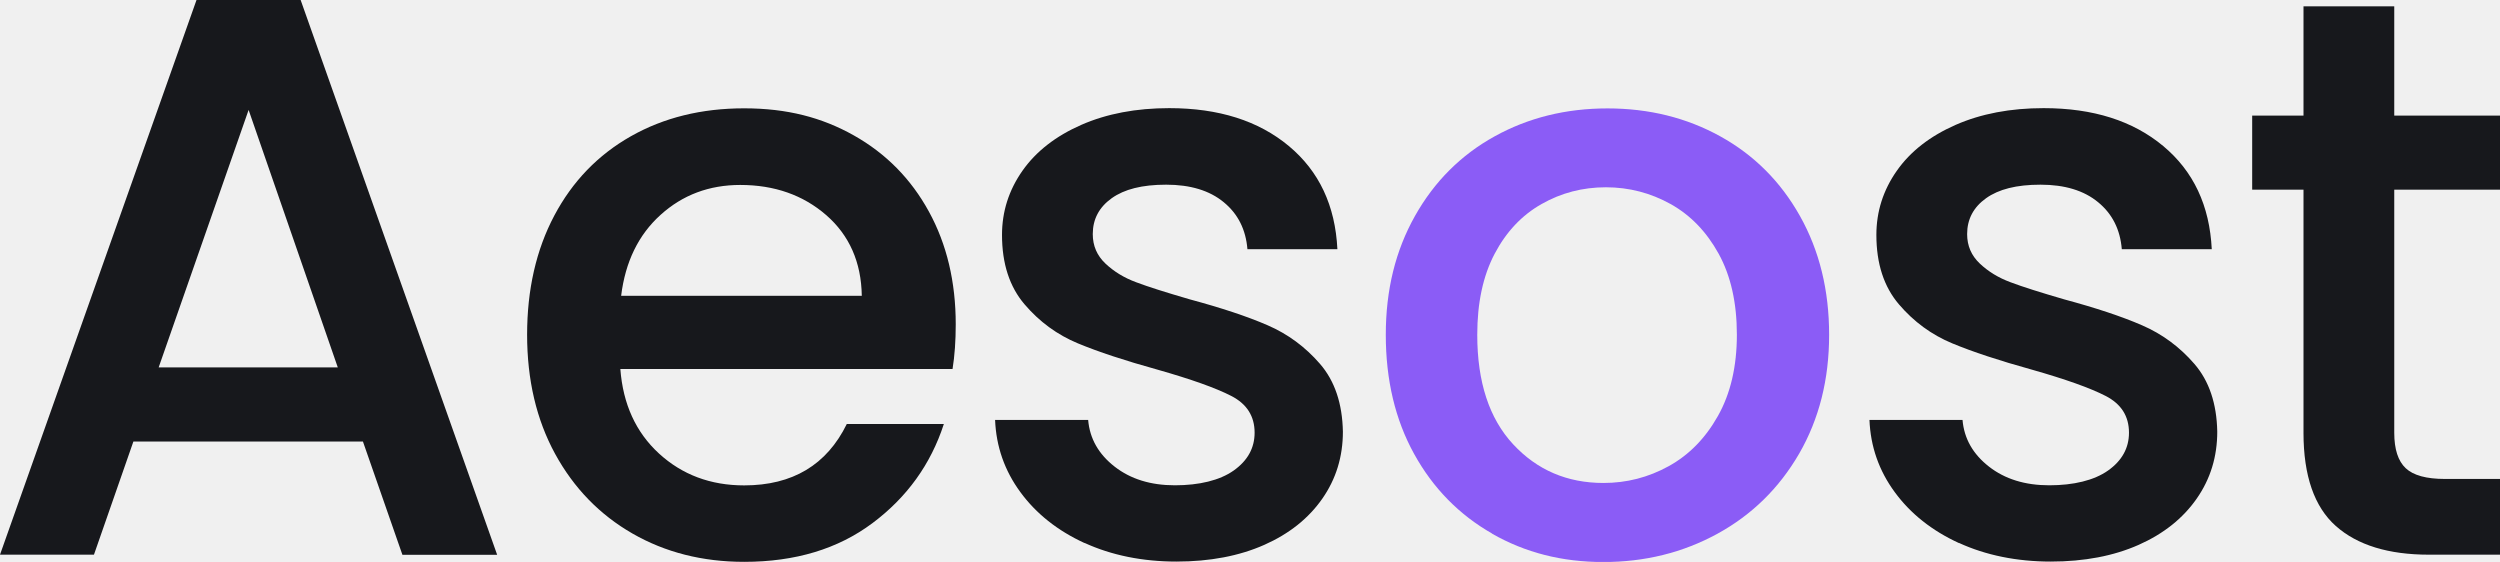
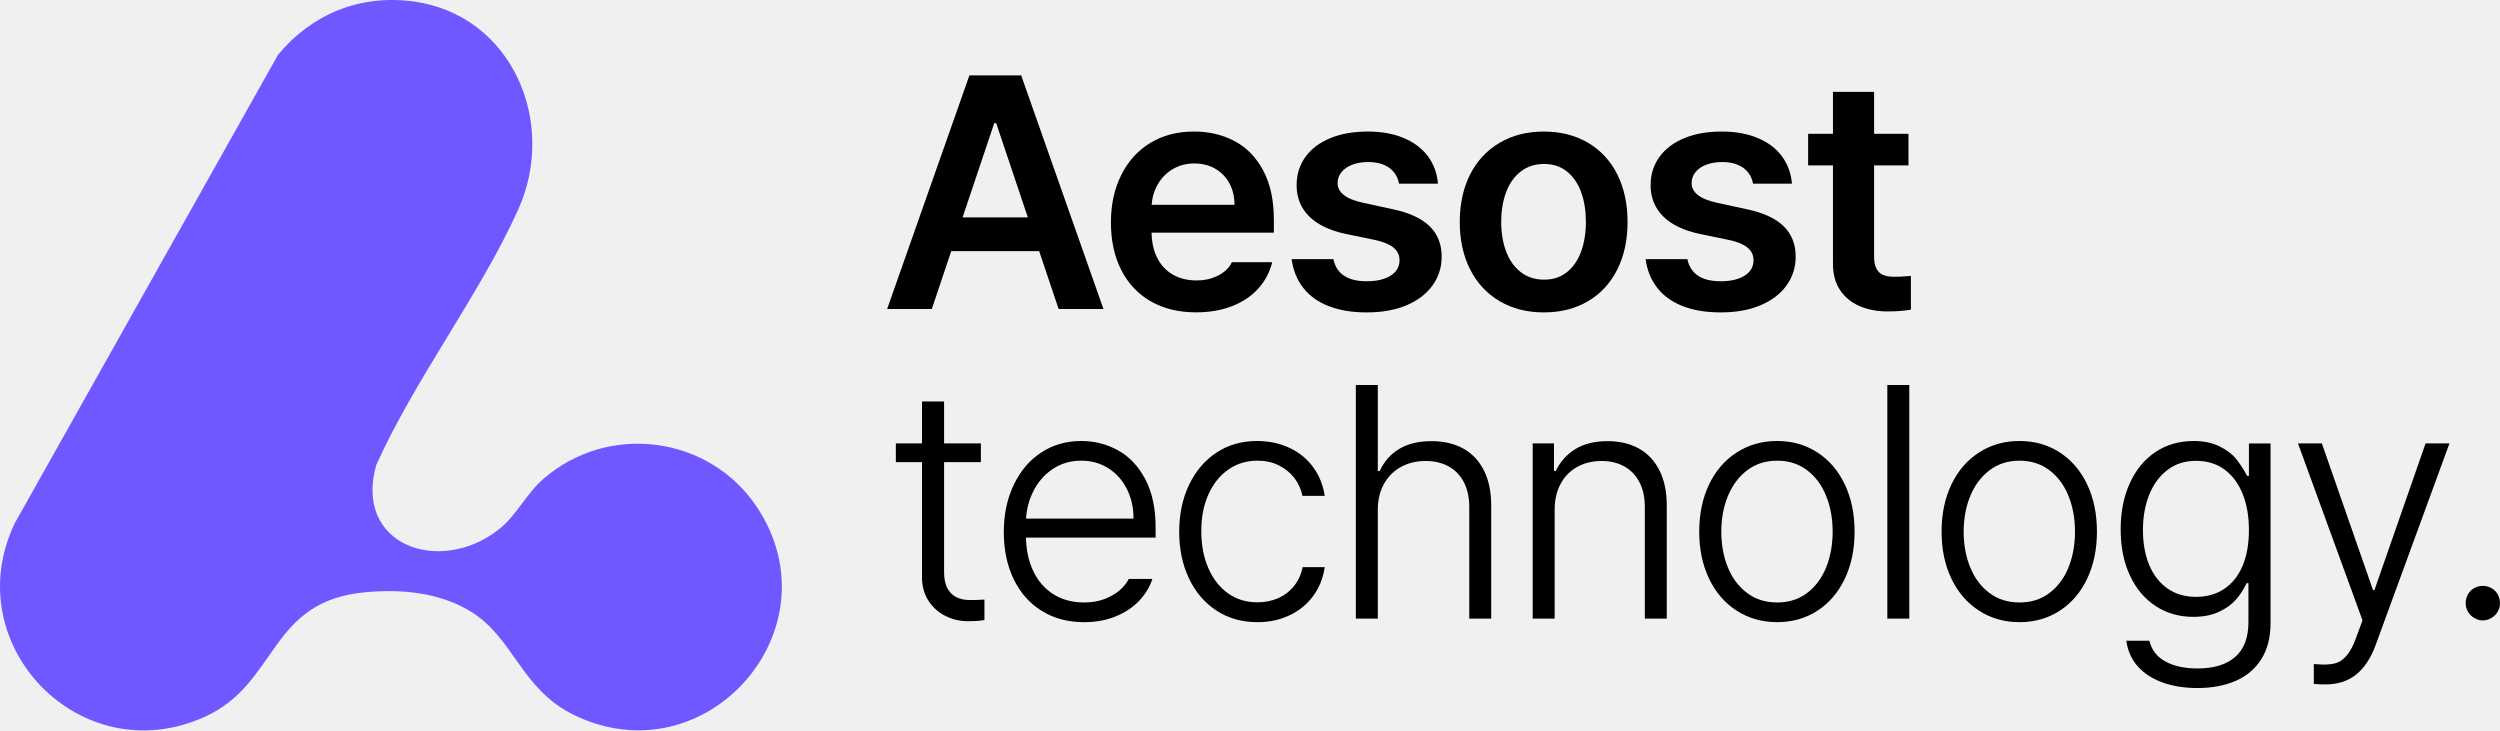
- <svg xmlns="http://www.w3.org/2000/svg" width="218" height="49" viewBox="0 0 218 49" fill="none">
-   <g clip-path="url(#clip0_1_4)">
-     <path d="M31.657 38.501H11.632L8.193 48.368H0L17.135 0H26.216L43.351 48.376H35.089L31.65 38.508L31.657 38.501ZM29.455 32.037L21.679 9.586L13.835 32.037H29.455Z" fill="#17181C" />
-     <path d="M83.062 32.178H54.094C54.326 35.237 55.447 37.697 57.464 39.547C59.481 41.397 61.962 42.326 64.891 42.326C69.111 42.326 72.095 40.538 73.841 36.971H82.305C81.161 40.491 79.082 43.372 76.075 45.62C73.069 47.868 69.343 48.992 64.891 48.992C61.267 48.992 58.02 48.172 55.153 46.525C52.286 44.878 50.037 42.56 48.406 39.578C46.775 36.588 45.964 33.122 45.964 29.188C45.964 25.253 46.752 21.787 48.336 18.797C49.921 15.808 52.147 13.505 55.014 11.881C57.881 10.257 61.174 9.446 64.891 9.446C68.609 9.446 71.662 10.234 74.46 11.811C77.258 13.388 79.437 15.597 80.998 18.446C82.56 21.296 83.34 24.574 83.34 28.282C83.34 29.718 83.248 31.014 83.062 32.178ZM75.148 25.784C75.101 22.865 74.066 20.523 72.056 18.766C70.039 17.01 67.535 16.128 64.551 16.128C61.846 16.128 59.528 16.994 57.603 18.735C55.679 20.468 54.527 22.826 54.164 25.792H75.148V25.784Z" fill="#17181C" />
-     <path d="M94.586 47.361C92.221 46.276 90.35 44.792 88.975 42.911C87.599 41.038 86.865 38.938 86.772 36.619H94.887C95.026 38.243 95.791 39.593 97.19 40.686C98.589 41.779 100.344 42.318 102.454 42.318C104.564 42.318 106.364 41.889 107.578 41.03C108.791 40.171 109.402 39.07 109.402 37.728C109.402 36.291 108.722 35.222 107.369 34.527C106.017 33.832 103.868 33.067 100.931 32.232C98.087 31.444 95.768 30.679 93.983 29.937C92.198 29.195 90.644 28.064 89.338 26.534C88.032 25.003 87.375 22.989 87.375 20.484C87.375 18.446 87.97 16.581 89.16 14.887C90.35 13.193 92.066 11.866 94.284 10.89C96.51 9.914 99.069 9.43 101.959 9.43C106.272 9.43 109.742 10.531 112.385 12.732C115.029 14.933 116.435 17.931 116.621 21.733H108.776C108.637 20.015 107.949 18.649 106.712 17.634C105.476 16.612 103.799 16.104 101.689 16.104C99.579 16.104 98.04 16.503 96.943 17.283C95.838 18.072 95.289 19.118 95.289 20.413C95.289 21.436 95.66 22.287 96.394 22.982C97.129 23.676 98.017 24.223 99.076 24.613C100.127 25.011 101.689 25.503 103.752 26.104C106.504 26.846 108.768 27.595 110.53 28.36C112.3 29.125 113.823 30.249 115.106 31.733C116.389 33.216 117.053 35.183 117.1 37.642C117.1 39.82 116.505 41.764 115.307 43.481C114.109 45.198 112.432 46.541 110.252 47.509C108.073 48.477 105.514 48.969 102.577 48.969C99.64 48.969 96.92 48.422 94.562 47.337L94.586 47.361Z" fill="#17181C" />
-     <path d="M130.123 46.533C127.232 44.886 124.96 42.568 123.314 39.586C121.66 36.596 120.841 33.13 120.841 29.195C120.841 25.261 121.691 21.85 123.383 18.837C125.076 15.823 127.395 13.513 130.332 11.889C133.269 10.265 136.546 9.453 140.17 9.453C143.795 9.453 147.072 10.265 150.009 11.889C152.946 13.513 155.265 15.823 156.957 18.837C158.65 21.85 159.5 25.3 159.5 29.195C159.5 33.091 158.627 36.541 156.888 39.554C155.141 42.568 152.768 44.894 149.762 46.541C146.755 48.188 143.44 49.008 139.815 49.008C136.19 49.008 133.006 48.188 130.115 46.541L130.123 46.533ZM145.503 40.655C147.273 39.679 148.703 38.227 149.801 36.276C150.898 34.332 151.455 31.967 151.455 29.188C151.455 26.409 150.929 24.059 149.87 22.131C148.811 20.21 147.412 18.759 145.673 17.791C143.934 16.823 142.049 16.331 140.031 16.331C138.014 16.331 136.144 16.815 134.428 17.791C132.704 18.766 131.344 20.21 130.332 22.131C129.319 24.059 128.817 26.409 128.817 29.188C128.817 33.317 129.86 36.494 131.947 38.742C134.034 40.991 136.662 42.115 139.823 42.115C141.84 42.115 143.733 41.631 145.503 40.655Z" fill="#8B5CF6" />
-     <path d="M170.831 47.361C168.466 46.276 166.595 44.792 165.22 42.911C163.844 41.038 163.11 38.938 163.017 36.619H171.132C171.271 38.243 172.037 39.593 173.435 40.686C174.834 41.779 176.589 42.318 178.699 42.318C180.809 42.318 182.61 41.889 183.823 41.03C185.036 40.171 185.647 39.07 185.647 37.728C185.647 36.291 184.967 35.222 183.614 34.527C182.262 33.832 180.113 33.067 177.176 32.232C174.332 31.444 172.013 30.679 170.228 29.937C168.443 29.195 166.889 28.064 165.583 26.534C164.277 25.003 163.62 22.989 163.62 20.484C163.62 18.446 164.215 16.581 165.405 14.887C166.595 13.193 168.311 11.866 170.529 10.89C172.755 9.914 175.314 9.43 178.204 9.43C182.517 9.43 185.987 10.531 188.63 12.732C191.274 14.933 192.68 17.931 192.866 21.733H185.021C184.882 20.015 184.194 18.649 182.957 17.634C181.721 16.612 180.044 16.104 177.934 16.104C175.824 16.104 174.286 16.503 173.188 17.283C172.083 18.072 171.534 19.118 171.534 20.413C171.534 21.436 171.905 22.287 172.639 22.982C173.374 23.676 174.262 24.223 175.321 24.613C176.372 25.011 177.934 25.503 179.997 26.104C182.749 26.846 185.013 27.595 186.775 28.36C188.545 29.125 190.068 30.249 191.351 31.733C192.634 33.216 193.299 35.183 193.345 37.642C193.345 39.82 192.75 41.764 191.552 43.481C190.354 45.198 188.677 46.541 186.497 47.509C184.318 48.477 181.759 48.969 178.822 48.969C175.886 48.969 173.165 48.422 170.808 47.337L170.831 47.361Z" fill="#17181C" />
-     <path d="M208.779 16.541V37.736C208.779 39.172 209.112 40.202 209.777 40.827C210.441 41.451 211.577 41.764 213.185 41.764H218V48.368H211.801C208.269 48.368 205.564 47.532 203.686 45.87C201.808 44.199 200.865 41.49 200.865 37.736V16.541H196.39V10.078H200.865V0.554H208.779V10.078H218V16.541H208.779Z" fill="#17181C" />
+ <svg xmlns="http://www.w3.org/2000/svg" id="_레이어_1" data-name="레이어_1" version="1.1" viewBox="0 0 1634.59 477.59">
+   <defs>
+     <style>
+       .st0 {
+         fill: #6f58ff;
+       }
+     </style>
+   </defs>
+   <path class="st0" d="M270.4.97c-34.94-4.75-66.53,8.12-88.68,34.98L9.68,342.04c-38.12,79.5,43.28,163.59,124.46,126.53,48.26-22.03,41.16-75.99,105.65-81.44,23.04-1.95,46.79.23,66.89,12.04,29.44,17.29,33.31,51.19,68.8,68.4,85.99,41.7,172.58-56.06,119.41-136.04-31.06-46.73-97.25-55.44-139.79-18.25-11.26,9.85-17.28,23.77-29.26,33.1-38.41,29.91-94.75,10.25-79.82-42.4,25.5-56.57,67.64-111.22,92.84-167.02,25.76-57.06-4.22-127.27-68.47-135.99Z" />
+   <g>
+     <path d="M580.04,202.04l53.79-152.74h33.86l53.79,152.74h-29.32l-40.82-121.52h-1.27l-40.82,121.52h-29.22ZM690.9,142.13v22.05h-80.48v-22.05h80.48Z" />
+     <path d="M752.52,197.09c-8.37-4.78-14.82-11.6-19.36-20.47-4.53-8.86-6.8-19.23-6.8-31.12s2.27-22.13,6.8-31.17c4.54-9.03,10.88-16.02,19.04-20.94,8.16-4.92,17.65-7.39,28.48-7.39,9.77,0,18.6,2.07,26.47,6.23,7.88,4.15,14.14,10.56,18.78,19.25,4.65,8.68,6.97,19.43,6.97,32.22v8.44h-93.77v-18.25h68.03c0-5.2-1.09-9.84-3.27-13.92-2.19-4.08-5.26-7.28-9.23-9.6-3.98-2.32-8.53-3.49-13.66-3.49-5.48,0-10.34,1.3-14.56,3.91-4.22,2.6-7.51,6.1-9.86,10.49-2.36,4.4-3.57,9.2-3.64,14.4v15.61c0,6.68,1.22,12.43,3.64,17.24,2.43,4.82,5.85,8.49,10.28,11.03,4.43,2.53,9.6,3.8,15.5,3.8,3.8,0,7.22-.53,10.28-1.59,3.06-1.05,5.68-2.44,7.86-4.17s3.83-3.78,4.95-6.17h26.37c-1.61,6.54-4.65,12.29-9.12,17.24-4.47,4.96-10.18,8.79-17.14,11.5-6.97,2.71-14.81,4.06-23.53,4.06-11.32,0-21.17-2.39-29.53-7.17Z" />
+     <path d="M908.22,109.64c-3.51-2.46-8.08-3.69-13.71-3.69-3.8,0-7.21.56-10.23,1.69-3.03,1.12-5.4,2.74-7.11,4.85-1.73,2.11-2.59,4.47-2.59,7.06-.07,3.03,1.23,5.63,3.9,7.81,2.67,2.19,6.82,3.91,12.45,5.17l19.51,4.23c10.82,2.25,18.9,5.94,24.2,11.07,5.31,5.13,7.97,11.78,7.97,19.93,0,7.1-2.01,13.41-6.02,18.93-4.01,5.53-9.67,9.83-16.98,12.92-7.32,3.09-15.93,4.65-25.85,4.65s-17.97-1.37-25-4.11c-7.04-2.74-12.59-6.74-16.67-11.97-4.08-5.24-6.61-11.48-7.59-18.73h27.32c.99,4.78,3.31,8.39,6.96,10.82,3.66,2.43,8.61,3.63,14.88,3.63,4.29,0,8.05-.54,11.29-1.64,3.23-1.09,5.72-2.67,7.49-4.74,1.76-2.07,2.63-4.53,2.63-7.34,0-3.38-1.34-6.15-4-8.33-2.67-2.18-6.86-3.87-12.56-5.06l-18.46-3.8c-10.62-2.25-18.66-6.1-24.1-11.55-5.45-5.45-8.18-12.21-8.18-20.3,0-7.03,1.91-13.2,5.75-18.51,3.83-5.31,9.24-9.4,16.24-12.29,6.99-2.88,15.13-4.33,24.42-4.33s16.75,1.39,23.47,4.17c6.71,2.78,12.01,6.73,15.87,11.86,3.87,5.13,6.08,11.15,6.65,18.04h-25.43c-.84-4.5-3.03-7.98-6.54-10.45Z" />
+     <path d="M980.44,196.87c-8.33-4.92-14.75-11.84-19.25-20.78-4.5-8.92-6.75-19.23-6.75-30.9s2.25-22.16,6.75-31.07c4.5-8.89,10.92-15.8,19.25-20.72,8.34-4.92,17.99-7.39,28.96-7.39s20.71,2.47,29.01,7.39c8.3,4.92,14.65,11.84,19.09,20.72,4.43,8.9,6.65,19.26,6.65,31.07s-2.22,21.98-6.65,30.9c-4.43,8.94-10.79,15.86-19.09,20.78-8.3,4.93-17.97,7.39-29.01,7.39s-20.62-2.46-28.96-7.39ZM1024.63,177.84c4.11-3.34,7.19-7.86,9.23-13.56,2.04-5.7,3.06-12.09,3.06-19.2s-1.02-13.61-3.06-19.3c-2.04-5.7-5.12-10.22-9.23-13.56s-9.12-5.01-15.02-5.01-11.18,1.67-15.4,5.01c-4.23,3.34-7.39,7.86-9.5,13.56-2.11,5.69-3.16,12.13-3.16,19.3s1.05,13.59,3.16,19.25c2.11,5.66,5.27,10.16,9.5,13.51,4.22,3.33,9.35,5,15.4,5s10.91-1.67,15.02-5Z" />
+     <path d="M1139.68,109.64c-3.51-2.46-8.08-3.69-13.71-3.69-3.8,0-7.21.56-10.23,1.69-3.03,1.12-5.4,2.74-7.11,4.85-1.73,2.11-2.59,4.47-2.59,7.06-.07,3.03,1.23,5.63,3.9,7.81,2.67,2.19,6.82,3.91,12.45,5.17l19.51,4.23c10.82,2.25,18.9,5.94,24.2,11.07,5.31,5.13,7.97,11.78,7.97,19.93,0,7.1-2.01,13.41-6.02,18.93-4.01,5.53-9.67,9.83-16.98,12.92-7.32,3.09-15.93,4.65-25.85,4.65s-17.97-1.37-25-4.11c-7.04-2.74-12.59-6.74-16.67-11.97-4.08-5.24-6.61-11.48-7.59-18.73h27.32c.99,4.78,3.31,8.39,6.96,10.82,3.66,2.43,8.61,3.63,14.88,3.63,4.29,0,8.05-.54,11.29-1.64,3.23-1.09,5.72-2.67,7.49-4.74,1.76-2.07,2.63-4.53,2.63-7.34,0-3.38-1.34-6.15-4-8.33-2.67-2.18-6.86-3.87-12.56-5.06l-18.46-3.8c-10.62-2.25-18.66-6.1-24.1-11.55-5.45-5.45-8.18-12.21-8.18-20.3,0-7.03,1.91-13.2,5.75-18.51,3.83-5.31,9.24-9.4,16.24-12.29,6.99-2.88,15.13-4.33,24.42-4.33s16.75,1.39,23.47,4.17c6.71,2.78,12.01,6.73,15.87,11.86s6.08,11.15,6.65,18.04h-25.43c-.84-4.5-3.03-7.98-6.54-10.45Z" />
+     <path d="M1247.82,108.16h-65.6v-20.67h65.6v20.67ZM1225.35,60.07v107.59c0,3.45.52,6.14,1.58,8.06,1.05,1.94,2.48,3.27,4.28,4.01,1.79.74,3.95,1.15,6.49,1.22,3.09.07,6.99-.11,11.71-.53v22.04c-4.36.78-9.43,1.17-15.19,1.17-6.9,0-13.05-1.18-18.46-3.53-5.42-2.36-9.68-5.9-12.77-10.6-3.09-4.71-4.6-10.55-4.53-17.52V60.07h26.9Z" />
  </g>
-   <defs>
-     <clipPath id="clip0_1_4">
-       <rect width="218" height="49" fill="white" />
-     </clipPath>
-   </defs>
+   <g>
+     <path d="M641.33,302.15h-55.59v-12.23h55.59v12.23ZM617.28,262.49v111.49c0,4.58.75,8.19,2.27,10.87,1.51,2.67,3.51,4.59,6.02,5.75,2.49,1.16,5.36,1.74,8.6,1.74s6.26-.1,9.49-.32v13.4c-2.88.49-6.5.74-10.86.74-5.13,0-9.99-1.12-14.56-3.38-4.57-2.25-8.28-5.55-11.12-9.92-2.85-4.35-4.28-9.52-4.28-15.5v-114.87h14.45Z" />
+     <path d="M681.11,399.4c-7.94-4.92-14.06-11.84-18.35-20.77-4.29-8.93-6.44-19.16-6.44-30.7s2.14-21.73,6.44-30.8c4.29-9.07,10.27-16.14,17.93-21.2s16.42-7.59,26.27-7.59c8.72,0,16.77,2.06,24.15,6.17,7.39,4.11,13.31,10.43,17.77,18.93,4.47,8.51,6.7,18.96,6.7,31.33v6.75h-89.45v-12.45h75c0-7.17-1.45-13.62-4.33-19.35-2.88-5.73-6.92-10.25-12.13-13.56-5.21-3.3-11.12-4.95-17.72-4.95-7.04,0-13.29,1.84-18.78,5.54-5.48,3.69-9.75,8.68-12.81,14.98-3.06,6.29-4.59,13.1-4.59,20.41v7.59c0,8.94,1.57,16.74,4.7,23.42,3.13,6.68,7.56,11.81,13.29,15.4,5.72,3.58,12.43,5.37,20.09,5.37,5,0,9.44-.75,13.34-2.26,3.91-1.52,7.17-3.39,9.81-5.65,2.64-2.25,4.66-4.75,6.07-7.49h15.4c-1.76,5.35-4.68,10.15-8.76,14.41-4.08,4.25-9.18,7.63-15.29,10.12-6.12,2.49-12.98,3.75-20.58,3.75-10.54,0-19.79-2.46-27.74-7.39Z" />
+     <path d="M795.26,399.15c-7.74-5.1-13.71-12.14-17.93-21.1-4.23-8.96-6.33-19.11-6.33-30.43s2.14-21.59,6.44-30.59c4.29-9,10.27-16.03,17.93-21.1,7.66-5.06,16.49-7.59,26.48-7.59,7.73,0,14.78,1.47,21.14,4.43,6.37,2.96,11.55,7.16,15.56,12.61,4,5.45,6.54,11.72,7.59,18.83h-14.56c-.84-4.29-2.6-8.18-5.27-11.66s-6.07-6.24-10.18-8.28-8.77-3.06-13.98-3.06c-7.16,0-13.52,1.93-19.03,5.8-5.52,3.87-9.85,9.26-12.98,16.19s-4.7,14.92-4.7,24,1.53,17.14,4.59,24.21c3.06,7.06,7.34,12.56,12.86,16.51,5.52,3.94,11.94,5.9,19.25,5.9,4.93,0,9.46-.91,13.61-2.74,4.15-1.83,7.61-4.5,10.4-8.01,2.78-3.51,4.62-7.59,5.54-12.24h14.45c-.99,6.96-3.43,13.15-7.33,18.56-3.91,5.42-9.02,9.67-15.35,12.76-6.33,3.09-13.44,4.65-21.31,4.65-10.19,0-19.16-2.55-26.89-7.64Z" />
+     <path d="M900.85,404.47h-14.35v-152.74h14.35v56.22h1.27c2.81-6.19,7.04-10.99,12.71-14.4,5.66-3.41,12.71-5.12,21.15-5.12,7.94,0,14.83,1.6,20.67,4.8,5.84,3.21,10.35,7.97,13.56,14.3,3.2,6.33,4.8,14,4.8,22.99v73.94h-14.35v-73.09c0-6.12-1.17-11.45-3.48-15.98-2.32-4.53-5.63-8-9.92-10.39-4.29-2.39-9.36-3.59-15.19-3.59s-11.32,1.29-16.03,3.86c-4.71,2.56-8.42,6.26-11.13,11.07-2.71,4.82-4.06,10.5-4.06,17.04v71.09Z" />
+     <path d="M1016.48,404.47h-14.35v-114.55h13.93v18.03h1.16c2.96-6.19,7.26-10.99,12.92-14.4,5.66-3.41,12.64-5.12,20.94-5.12,7.81,0,14.61,1.6,20.41,4.8,5.8,3.21,10.3,7.97,13.5,14.3,3.21,6.33,4.8,14,4.8,22.99v73.94h-14.35v-73.09c0-6.12-1.14-11.43-3.43-15.93-2.28-4.5-5.55-7.96-9.8-10.39-4.26-2.43-9.3-3.64-15.13-3.64s-11.18,1.29-15.83,3.86c-4.64,2.56-8.26,6.26-10.86,11.07-2.61,4.82-3.91,10.5-3.91,17.04v71.09Z" />
+     <path d="M1135.54,399.3c-7.77-4.99-13.81-11.97-18.09-20.94-4.29-8.96-6.44-19.21-6.44-30.75s2.14-21.89,6.44-30.85c4.29-8.96,10.32-15.94,18.09-20.94,7.76-5,16.57-7.49,26.42-7.49s18.61,2.49,26.32,7.49c7.7,5,13.68,11.97,17.93,20.94,4.25,8.96,6.38,19.25,6.38,30.85s-2.13,21.79-6.38,30.75c-4.25,8.96-10.23,15.95-17.93,20.94-7.7,5-16.47,7.49-26.32,7.49s-18.66-2.49-26.42-7.49ZM1181.58,387.7c5.48-4.15,9.63-9.74,12.44-16.77,2.82-7.03,4.23-14.8,4.23-23.31s-1.41-16.27-4.23-23.31c-2.81-7.03-6.96-12.64-12.44-16.82s-12.02-6.27-19.62-6.27-14.13,2.09-19.62,6.27-9.68,9.8-12.56,16.82c-2.89,7.04-4.33,14.8-4.33,23.31s1.42,16.28,4.28,23.31c2.85,7.04,7.03,12.62,12.55,16.77,5.52,4.16,12.08,6.22,19.68,6.22s14.13-2.07,19.62-6.22Z" />
+     <path d="M1248.36,404.47h-14.35v-152.74h14.35v152.74Z" />
+     <path d="M1294,399.3c-7.77-4.99-13.81-11.97-18.09-20.94-4.29-8.96-6.44-19.21-6.44-30.75s2.14-21.89,6.44-30.85c4.29-8.96,10.32-15.94,18.09-20.94,7.76-5,16.57-7.49,26.42-7.49s18.61,2.49,26.32,7.49c7.7,5,13.68,11.97,17.93,20.94,4.25,8.96,6.38,19.25,6.38,30.85s-2.13,21.79-6.38,30.75c-4.25,8.96-10.23,15.95-17.93,20.94-7.7,5-16.47,7.49-26.32,7.49s-18.66-2.49-26.42-7.49ZM1340.04,387.7c5.48-4.15,9.63-9.74,12.44-16.77,2.82-7.03,4.23-14.8,4.23-23.31s-1.41-16.27-4.23-23.31c-2.81-7.03-6.96-12.64-12.44-16.82s-12.02-6.27-19.62-6.27-14.13,2.09-19.62,6.27-9.68,9.8-12.56,16.82c-2.89,7.04-4.33,14.8-4.33,23.31s1.42,16.28,4.28,23.31c2.85,7.04,7.03,12.62,12.55,16.77,5.52,4.16,12.08,6.22,19.68,6.22s14.13-2.07,19.62-6.22Z" />
+     <path d="M1414.04,446.24c-6.71-2.39-12.13-5.89-16.24-10.49-4.11-4.61-6.63-10.22-7.54-16.83h15.08c1.41,5.98,4.88,10.5,10.44,13.56,5.55,3.06,12.56,4.59,21,4.59,10.69,0,18.91-2.51,24.68-7.54,5.76-5.02,8.65-12.64,8.65-22.83v-25.43h-1.16c-1.97,4.16-4.33,7.77-7.07,10.87s-6.45,5.73-11.12,7.91c-4.68,2.19-10.25,3.27-16.72,3.27-9.14,0-17.3-2.32-24.48-6.96-7.17-4.65-12.8-11.29-16.87-19.94-4.08-8.65-6.12-18.73-6.12-30.27s2.01-21.57,6.02-30.33c4-8.75,9.6-15.52,16.77-20.3,7.17-4.78,15.47-7.17,24.89-7.17,6.54,0,12.12,1.12,16.72,3.38s8.16,4.85,10.65,7.81c2.49,2.95,5.05,6.82,7.65,11.6h1.16v-21.2h14.13v117.51c0,9.35-2.02,17.21-6.06,23.58-4.05,6.36-9.66,11.09-16.83,14.18-7.17,3.09-15.47,4.65-24.89,4.65-8.44,0-16.02-1.2-22.74-3.59ZM1454.39,384.95c5.2-3.51,9.18-8.53,11.92-15.03s4.11-14.29,4.11-23.36-1.35-16.7-4.06-23.53c-2.71-6.81-6.64-12.14-11.81-15.97-5.18-3.83-11.42-5.75-18.73-5.75s-13.46,1.99-18.67,5.96c-5.2,3.98-9.17,9.38-11.91,16.2s-4.11,14.52-4.11,23.1,1.37,16.27,4.11,22.84,6.71,11.69,11.91,15.35c5.21,3.65,11.43,5.48,18.67,5.48s13.36-1.76,18.56-5.28Z" />
+     <path d="M1512.85,447.19v-12.98l2.53.1c.92.15,2.36.21,4.33.21,3.09,0,5.78-.37,8.06-1.11,2.29-.74,4.54-2.41,6.75-5.01,2.21-2.6,4.23-6.5,6.07-11.71l4.11-11.07-42.2-115.71h15.61l33.44,95.88h.95l33.43-95.88h15.61l-48.42,132.27c-3.16,8.44-7.41,14.77-12.76,18.98-5.35,4.23-11.92,6.33-19.73,6.33-2.81,0-5.41-.1-7.8-.32Z" />
+     <path d="M1617.71,404.05c-1.76-1.05-3.13-2.44-4.11-4.17s-1.47-3.57-1.47-5.54.49-3.94,1.47-5.7,2.36-3.13,4.11-4.11,3.66-1.47,5.7-1.47,3.83.49,5.59,1.47,3.13,2.36,4.11,4.11,1.47,3.66,1.47,5.7-.49,3.81-1.47,5.54-2.36,3.11-4.11,4.17-3.66,1.59-5.7,1.59-3.83-.53-5.59-1.59Z" />
+   </g>
</svg>
